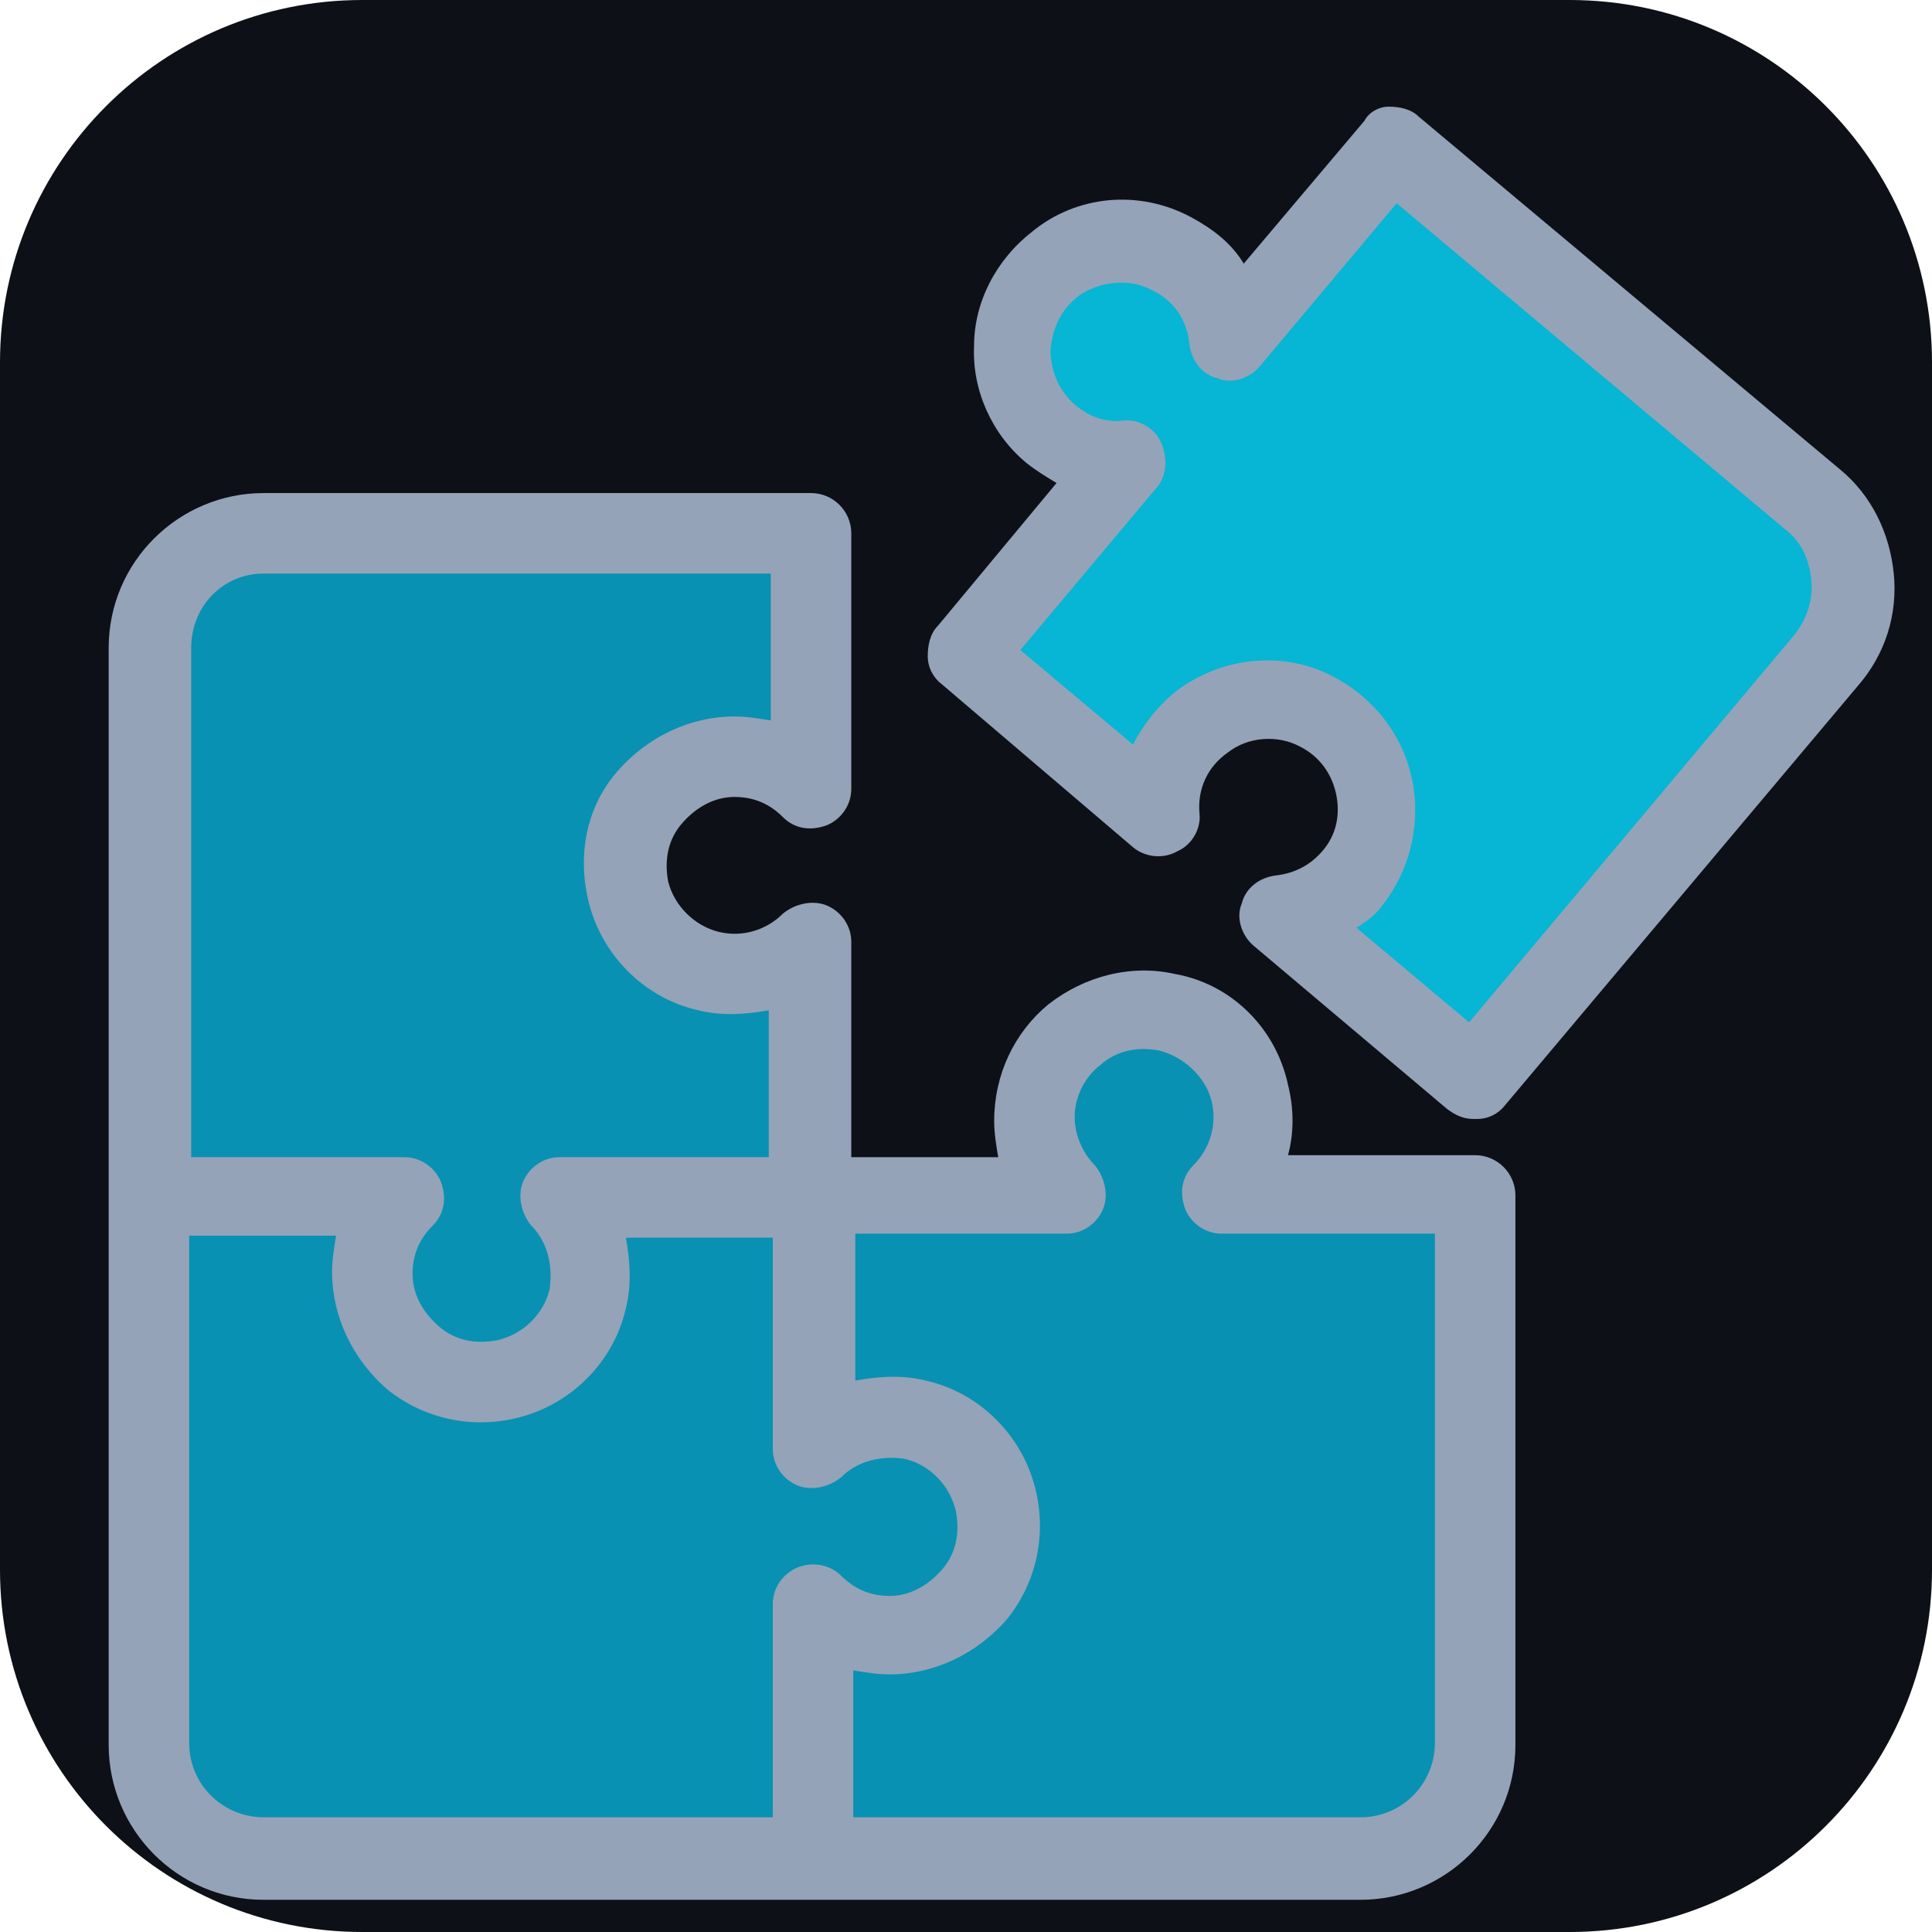
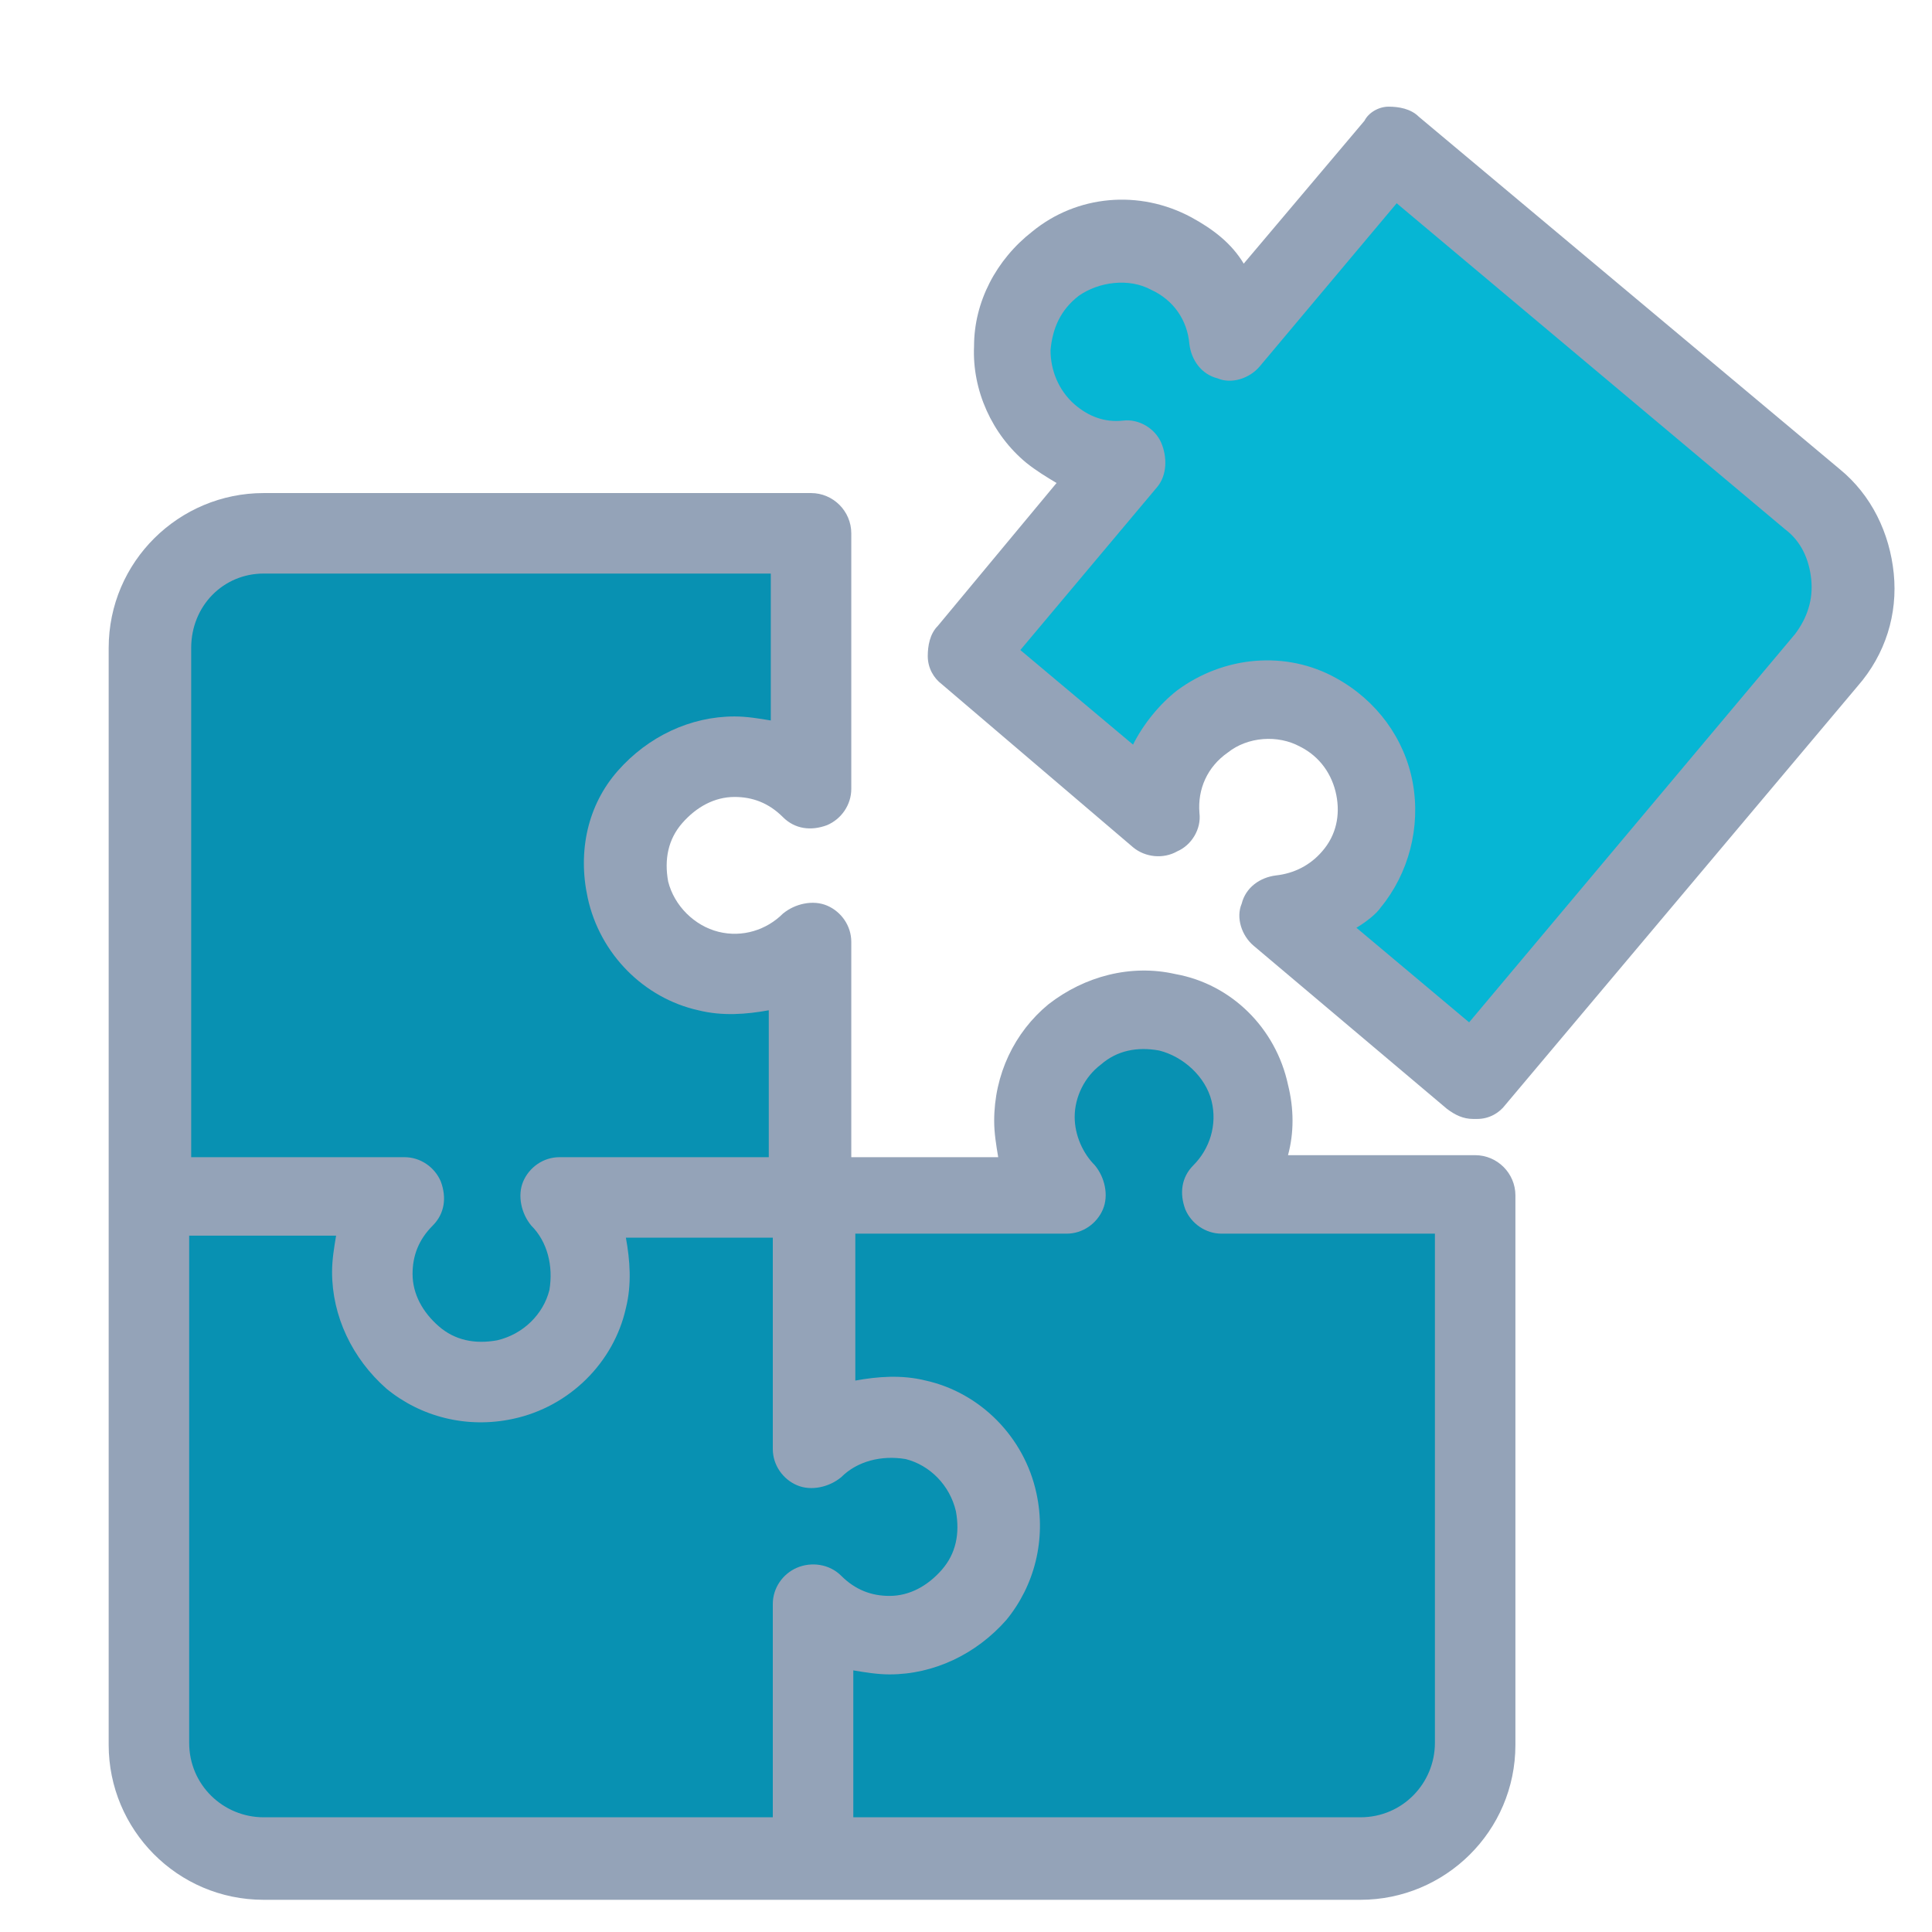
<svg xmlns="http://www.w3.org/2000/svg" viewBox="0 0 96 96" width="96" height="96">
-   <rect width="96" height="96" rx="18" fill="#0d1117" />
  <g transform="translate(3,3)">
    <path d="M57.7,56.4c1.2-1.2,1.8-3.1,1.4-5c-0.5-2-2.1-3.6-4.1-4c-3.5-0.7-6.6,1.9-6.6,5.3c0,1.5,0.6,2.8,1.5,3.8H37.4l0-12.6c-1.2,1.2-3.1,1.8-5,1.4c-2-0.5-3.6-2.1-4-4.1c-0.7-3.5,1.9-6.6,5.3-6.6c1.5,0,2.8,0.6,3.8,1.5V23.5H10.1c-3.1,0-5.7,2.5-5.7,5.7v54.5c0,3.1,2.5,5.7,5.7,5.7h27.2h27.2c3.1,0,5.7-2.5,5.7-5.7V56.4H57.7z" fill="#0891B2" />
    <path d="M54.7,37.5c-0.1-1.7,0.6-3.5,2.2-4.8c1.6-1.2,3.9-1.4,5.7-0.5c3.2,1.7,3.8,5.7,1.6,8.3c-0.9,1.1-2.3,1.8-3.6,1.9l9.6,8.1l17.5-20.9c2-2.4,1.7-6-0.7-8L66.2,4.3l-8.1,9.6c-0.2-1.7-1.2-3.4-3-4.3c-1.8-0.9-4.1-0.7-5.7,0.5c-2.8,2.2-2.8,6.3-0.2,8.4c1.1,0.9,2.5,1.4,3.9,1.2L45,29.5L54.7,37.5z" fill="#06B6D4" />
    <path d="M70.2,52.6c-0.5,0-0.9-0.2-1.3-0.5L59.3,44c-0.6-0.5-0.9-1.4-0.6-2.1c0.2-0.8,0.9-1.3,1.7-1.4c0.9-0.1,1.7-0.5,2.3-1.2c0.7-0.8,0.9-1.8,0.7-2.8c-0.2-1-0.8-1.9-1.8-2.4c-1.1-0.6-2.6-0.5-3.6,0.3c-1,0.7-1.5,1.8-1.4,3c0.1,0.8-0.4,1.6-1.1,1.9c-0.7,0.4-1.6,0.3-2.2-0.2L43.8,31c-0.4-0.3-0.7-0.8-0.7-1.4c0-0.5,0.1-1.1,0.5-1.5l5.9-7.1c-0.5-0.3-1-0.6-1.5-1c-1.7-1.4-2.7-3.6-2.6-5.8c0-2.2,1.1-4.3,2.9-5.7c2.2-1.8,5.3-2.1,7.9-0.7c1.1,0.6,2,1.3,2.6,2.3l6-7.1C65,2.6,65.5,2.3,66,2.3c0.5,0,1.1,0.1,1.5,0.5l20.9,17.5c1.6,1.3,2.5,3.2,2.7,5.2s-0.4,4-1.8,5.6L71.8,51.9c-0.3,0.4-0.8,0.7-1.4,0.7C70.4,52.6,70.3,52.6,70.2,52.6z M64.4,43.1l5.6,4.7l16.2-19.3c0.6-0.8,0.9-1.7,0.8-2.7s-0.5-1.9-1.3-2.5L66.4,7.1l-6.8,8.1c-0.5,0.6-1.4,0.9-2.1,0.6c-0.8-0.2-1.3-0.9-1.4-1.7c-0.1-1.2-0.8-2.2-1.9-2.7c-1.1-0.6-2.6-0.4-3.6,0.3c-0.9,0.7-1.3,1.6-1.4,2.7c0,1,0.4,2,1.2,2.7c0.7,0.6,1.5,0.9,2.4,0.8c0.8-0.1,1.6,0.4,1.9,1.1s0.3,1.6-0.2,2.2l-6.8,8.1l5.6,4.7c0.5-1,1.3-2,2.2-2.7c2.3-1.7,5.4-2,7.9-0.6c2,1.1,3.4,3,3.8,5.2s-0.2,4.5-1.6,6.2C65.4,42.4,64.9,42.8,64.4,43.1z" fill="#94a3b8" />
    <path d="M70.3,54.4H61c0.3-1.1,0.3-2.3,0-3.5c-0.6-2.8-2.8-5-5.6-5.5c-2.2-0.5-4.5,0.1-6.3,1.5c-1.7,1.4-2.7,3.5-2.7,5.8c0,0.6,0.1,1.2,0.2,1.8h-7.3V43.8c0-0.8-0.5-1.5-1.2-1.8c-0.7-0.3-1.6-0.1-2.2,0.4c-0.8,0.8-2,1.2-3.2,0.9c-1.2-0.3-2.2-1.3-2.5-2.5c-0.2-1.1,0-2.1,0.7-2.9c0.7-0.8,1.6-1.3,2.6-1.3c0.9,0,1.7,0.3,2.4,1c0.6,0.6,1.4,0.7,2.2,0.4c0.7-0.3,1.2-1,1.2-1.8V23.5c0-1.1-0.9-2-2-2H10.1c-4.2,0-7.7,3.4-7.7,7.7v54.5c0,4.2,3.4,7.7,7.7,7.7h54.5c4.2,0,7.7-3.4,7.7-7.7V56.4C72.3,55.3,71.4,54.4,70.3,54.4z M10.1,25.5h25.2v7.3c-0.6-0.1-1.2-0.2-1.8-0.2c-2.2,0-4.3,1-5.8,2.7s-2,4-1.5,6.3c0.6,2.8,2.8,5,5.5,5.6c1.2,0.3,2.4,0.2,3.5,0v7.3H24.8c-0.8,0-1.5,0.5-1.8,1.2c-0.3,0.7-0.1,1.6,0.4,2.2c0.8,0.8,1.1,2,0.9,3.2c-0.3,1.2-1.3,2.2-2.6,2.5c-1.1,0.2-2.1,0-2.9-0.7c-0.8-0.7-1.3-1.6-1.3-2.6c0-0.9,0.3-1.7,1-2.4c0.6-0.6,0.7-1.4,0.4-2.2c-0.3-0.7-1-1.2-1.8-1.2H6.5V29.2C6.5,27.1,8.1,25.5,10.1,25.5z M36.6,74.9c-0.7,0.3-1.2,1-1.2,1.8v10.6H10.1c-2,0-3.7-1.6-3.7-3.7V58.4h7.3c-0.1,0.6-0.2,1.2-0.2,1.8c0,2.2,1,4.3,2.7,5.8c1.7,1.4,4,2,6.3,1.5c2.8-0.6,5-2.8,5.6-5.5c0.3-1.2,0.2-2.4,0-3.5h7.3V69c0,0.8,0.5,1.5,1.2,1.8c0.7,0.3,1.6,0.1,2.2-0.4c0.8-0.8,2-1.1,3.2-0.9c1.2,0.3,2.2,1.3,2.5,2.6c0.2,1.1,0,2.1-0.7,2.9c-0.7,0.8-1.6,1.3-2.6,1.3c-0.9,0-1.7-0.3-2.4-1C38.2,74.7,37.3,74.6,36.6,74.9z M68.3,83.6c0,2-1.6,3.7-3.7,3.7H39.4V80c0.6,0.1,1.2,0.2,1.8,0.2c2.2,0,4.3-1,5.8-2.7c1.4-1.7,2-4,1.5-6.3c-0.6-2.8-2.8-5-5.5-5.6c-1.2-0.3-2.4-0.2-3.5,0v-7.3H50c0.8,0,1.5-0.5,1.8-1.2c0.3-0.7,0.1-1.6-0.4-2.2c-0.6-0.6-1-1.5-1-2.4c0-1,0.5-2,1.3-2.6c0.8-0.7,1.8-0.9,2.9-0.7c1.2,0.3,2.3,1.3,2.6,2.5c0.3,1.2-0.1,2.4-0.9,3.2c-0.6,0.6-0.7,1.4-0.4,2.2c0.3,0.7,1,1.2,1.8,1.2h10.6V83.6z" fill="#94a3b8" />
  </g>
</svg>
